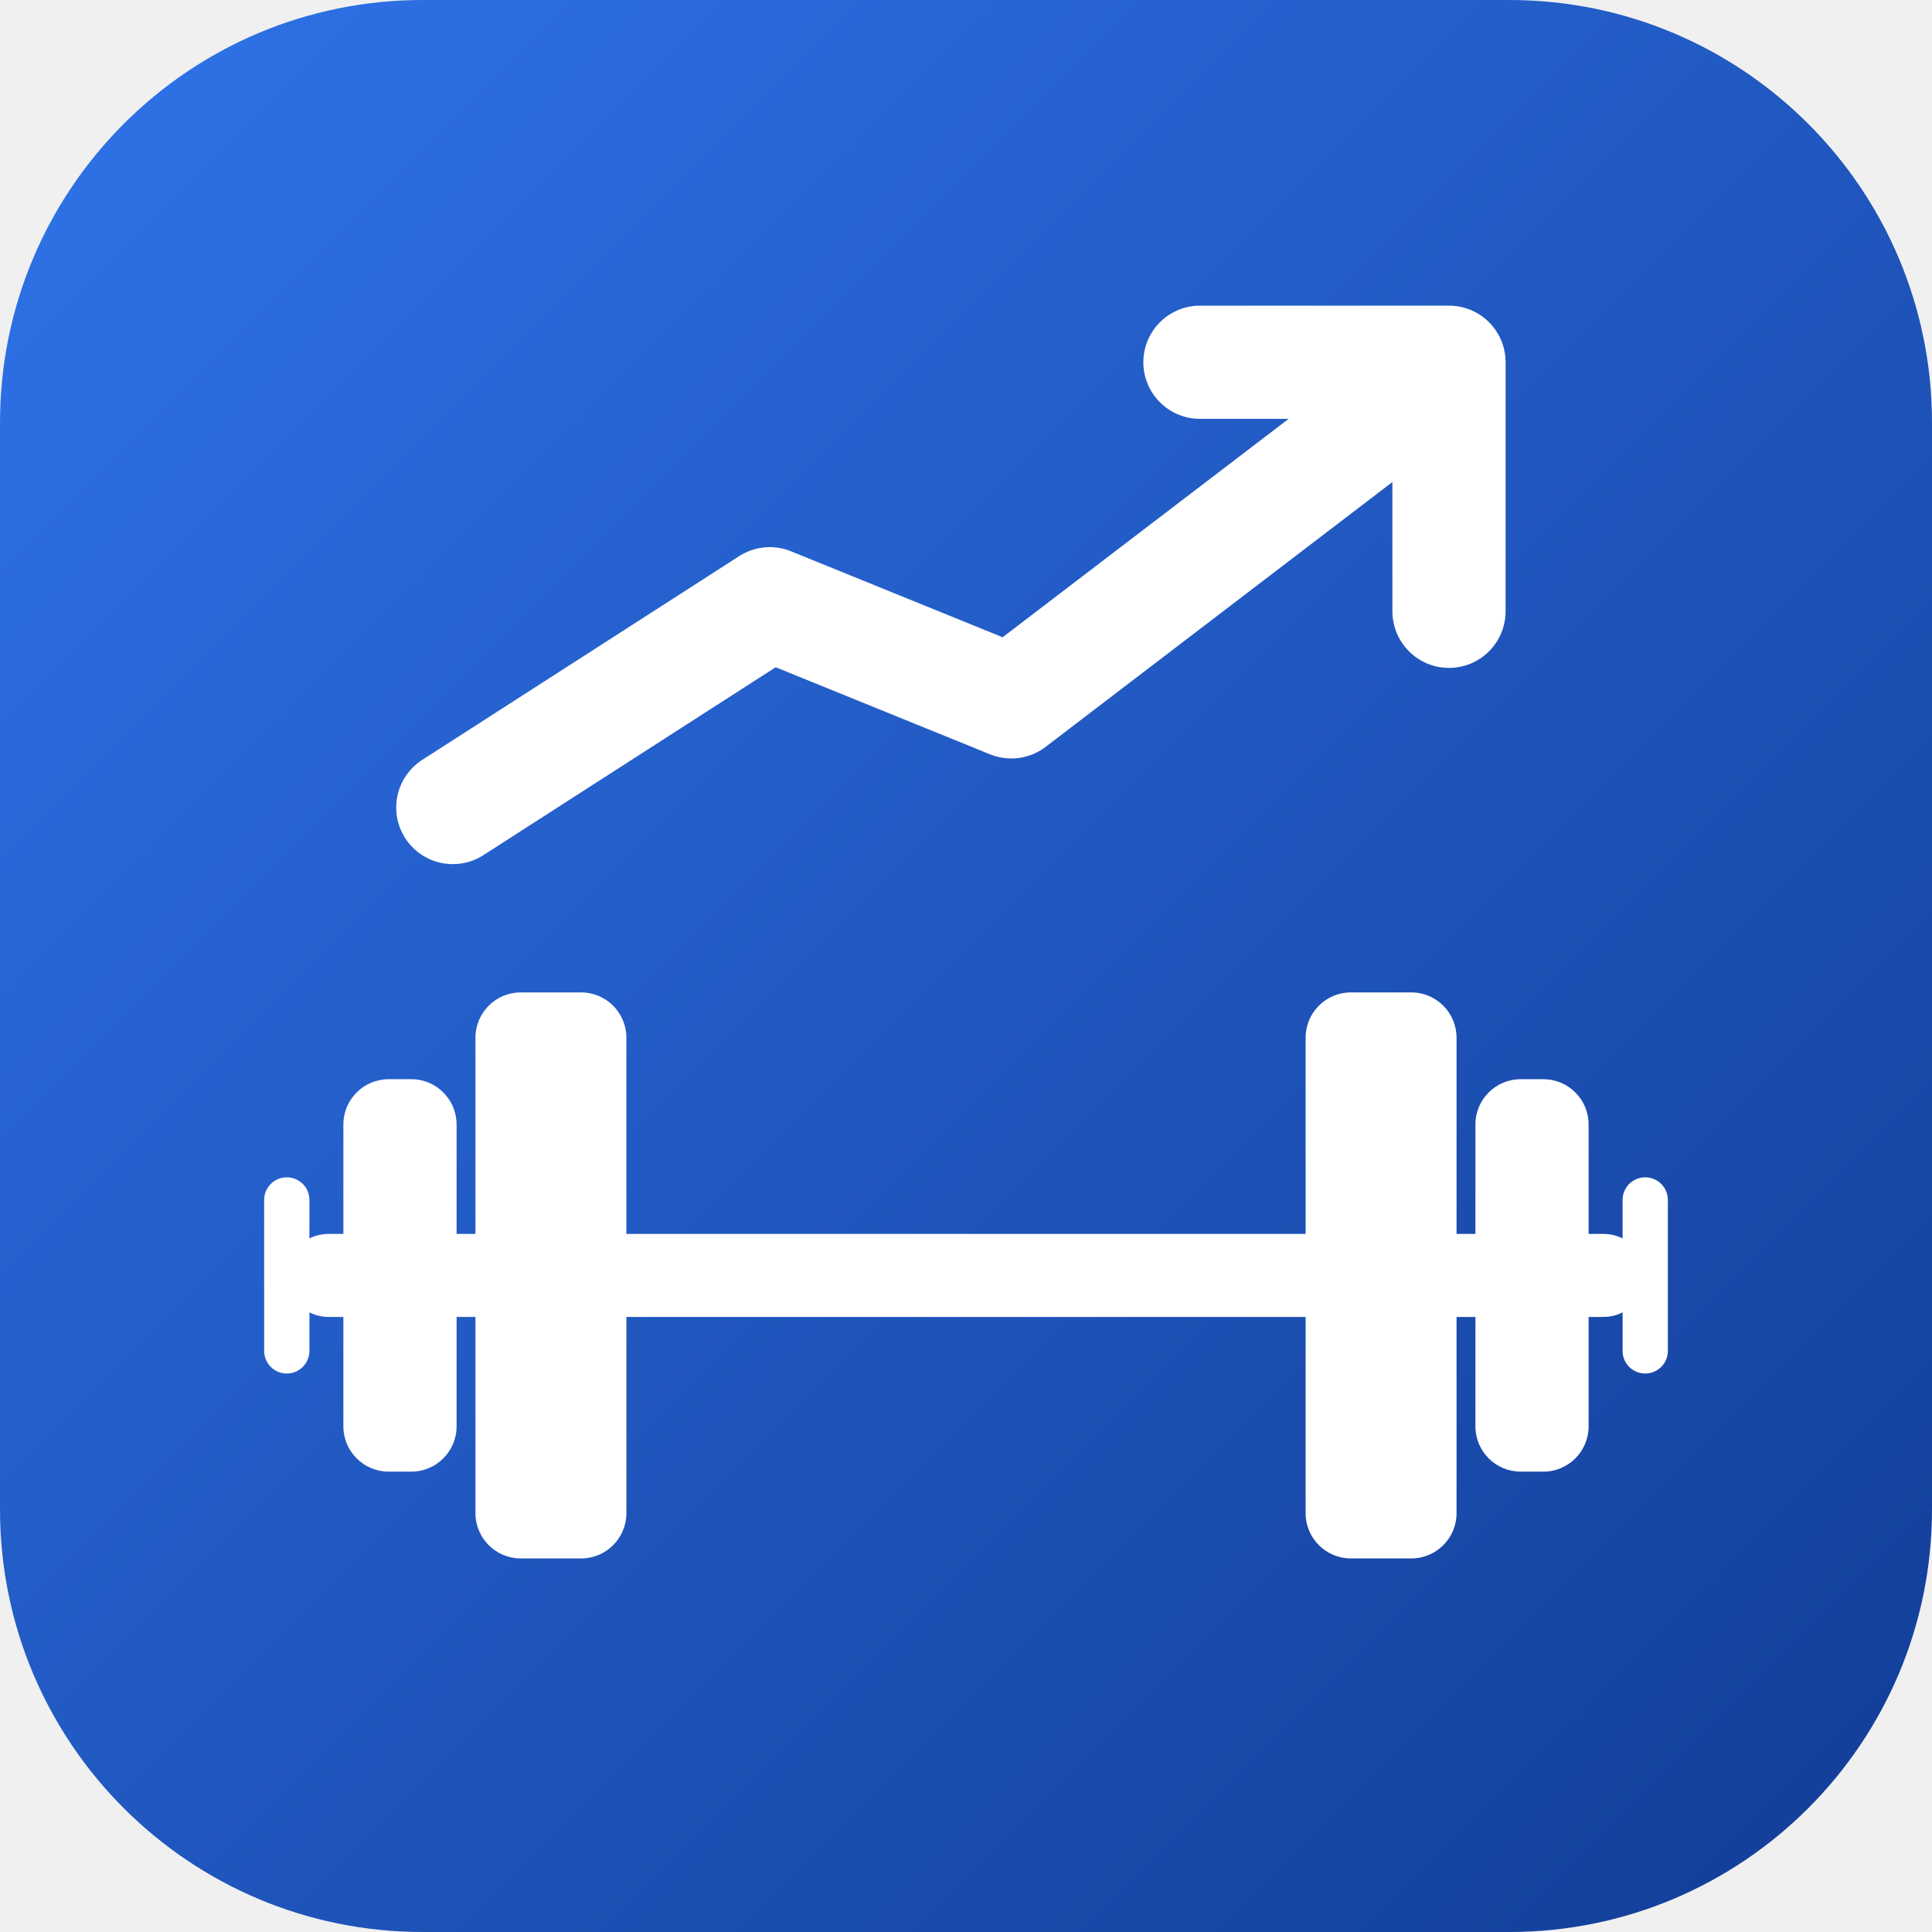
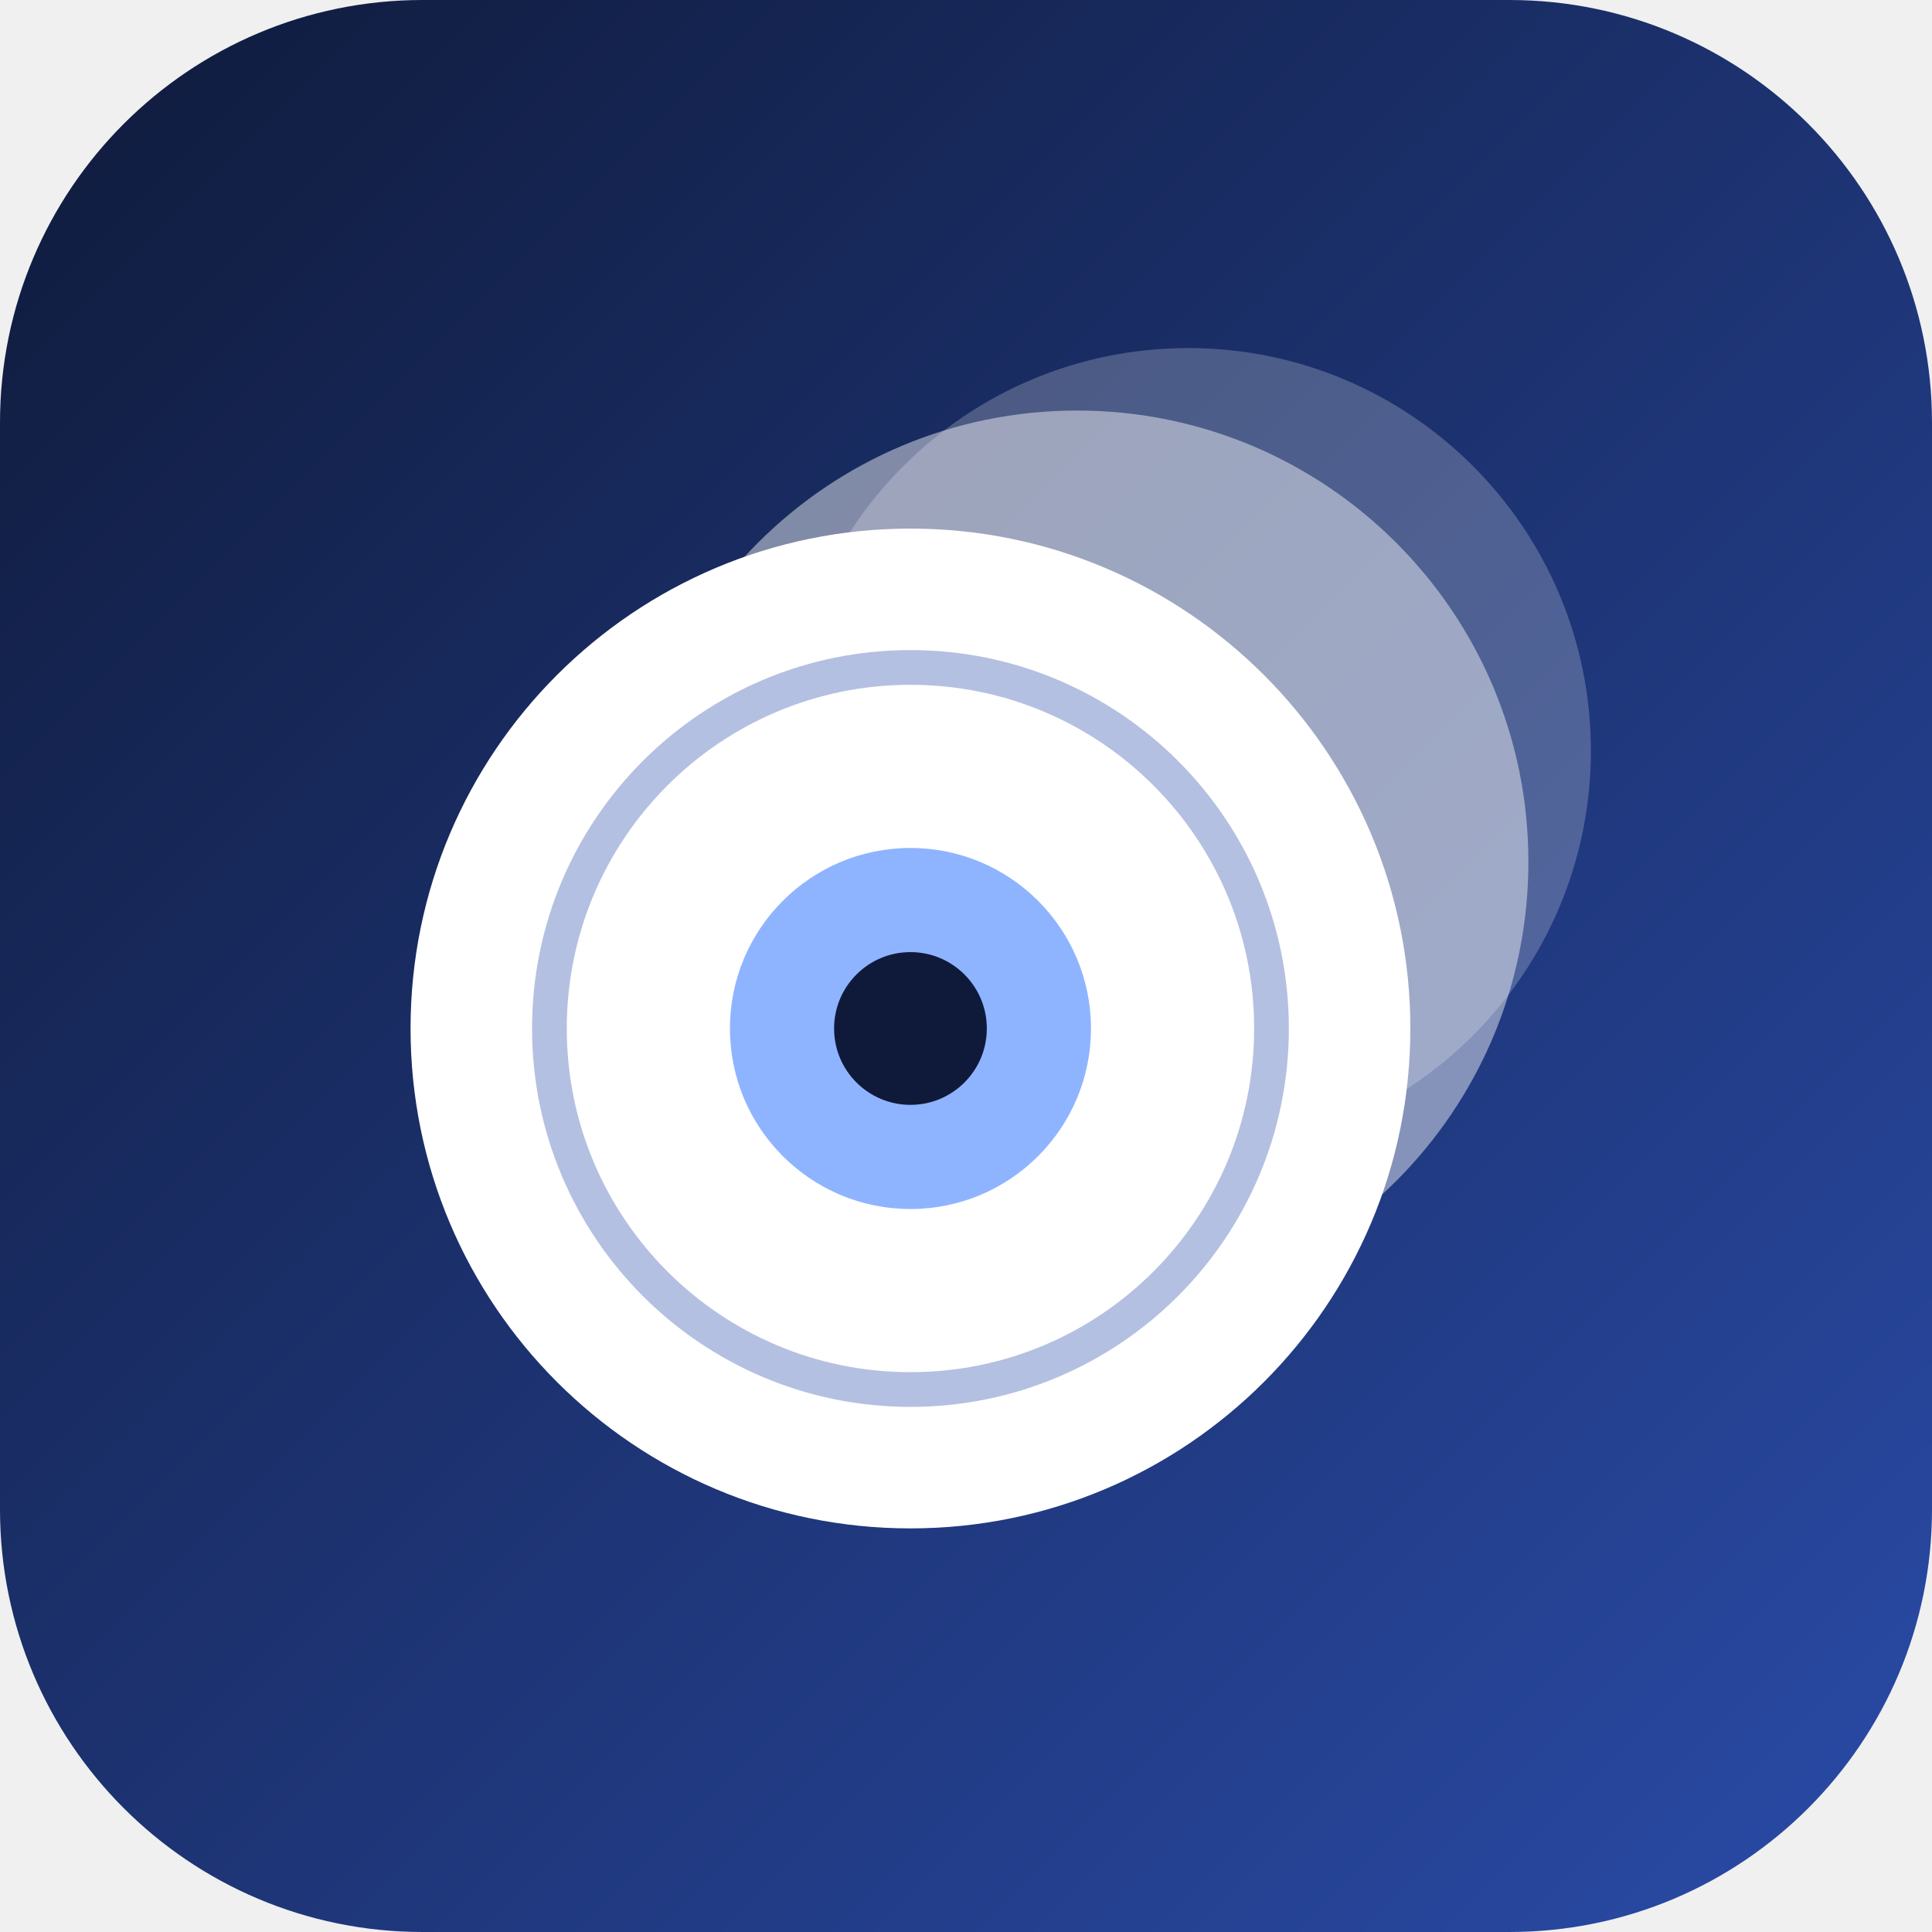
<svg xmlns="http://www.w3.org/2000/svg" viewBox="0 0 512 512" width="512" height="512">
  <defs>
    <linearGradient id="g" x1="0" y1="0" x2="1" y2="1">
-       <stop offset="0" stop-color="#2f74ea" />
-       <stop offset="1" stop-color="#123c96" />
+       <stop offset="0" stop-color="#0f1a3a" />
+       <stop offset="1" stop-color="#2a4ba8" />
    </linearGradient>
  </defs>
  <rect width="512" height="512" rx="112" fill="url(#g)" />
-   <rect x="76" y="327" width="360" height="22" rx="11" fill="#fff" />
-   <rect x="126" y="263" width="40" height="150" rx="12" fill="#fff" />
-   <rect x="91" y="286" width="30" height="104" rx="12" fill="#fff" />
-   <rect x="70" y="312" width="12" height="52" rx="6" fill="#fff" />
-   <rect x="346" y="263" width="40" height="150" rx="12" fill="#fff" />
-   <rect x="391" y="286" width="30" height="104" rx="12" fill="#fff" />
-   <rect x="430" y="312" width="12" height="52" rx="6" fill="#fff" />
-   <path d="M120 214 L204 160 L268 186 L378 102" fill="none" stroke="#fff" stroke-width="30" stroke-linecap="round" stroke-linejoin="round" />
-   <path d="M318 96 L384 96 L384 162" fill="none" stroke="#fff" stroke-width="30" stroke-linecap="round" stroke-linejoin="round" />
+   <g transform="translate(256 256) scale(0.92) translate(-270 -242)">
+     <circle cx="334" cy="180" r="116" fill="#fff" fill-opacity="0.22" />
+     <circle cx="302" cy="212" r="130" fill="#fff" fill-opacity="0.45" />
+     <circle cx="254" cy="260" r="144" fill="#fff" />
+     <circle cx="254" cy="260" r="104" fill="none" stroke="#2a4ba8" stroke-opacity="0.35" stroke-width="10" />
+     <circle cx="254" cy="260" r="52" fill="#8fb4ff" />
+     <circle cx="254" cy="260" r="22" fill="#0f1a3a" />
+   </g>
</svg>
